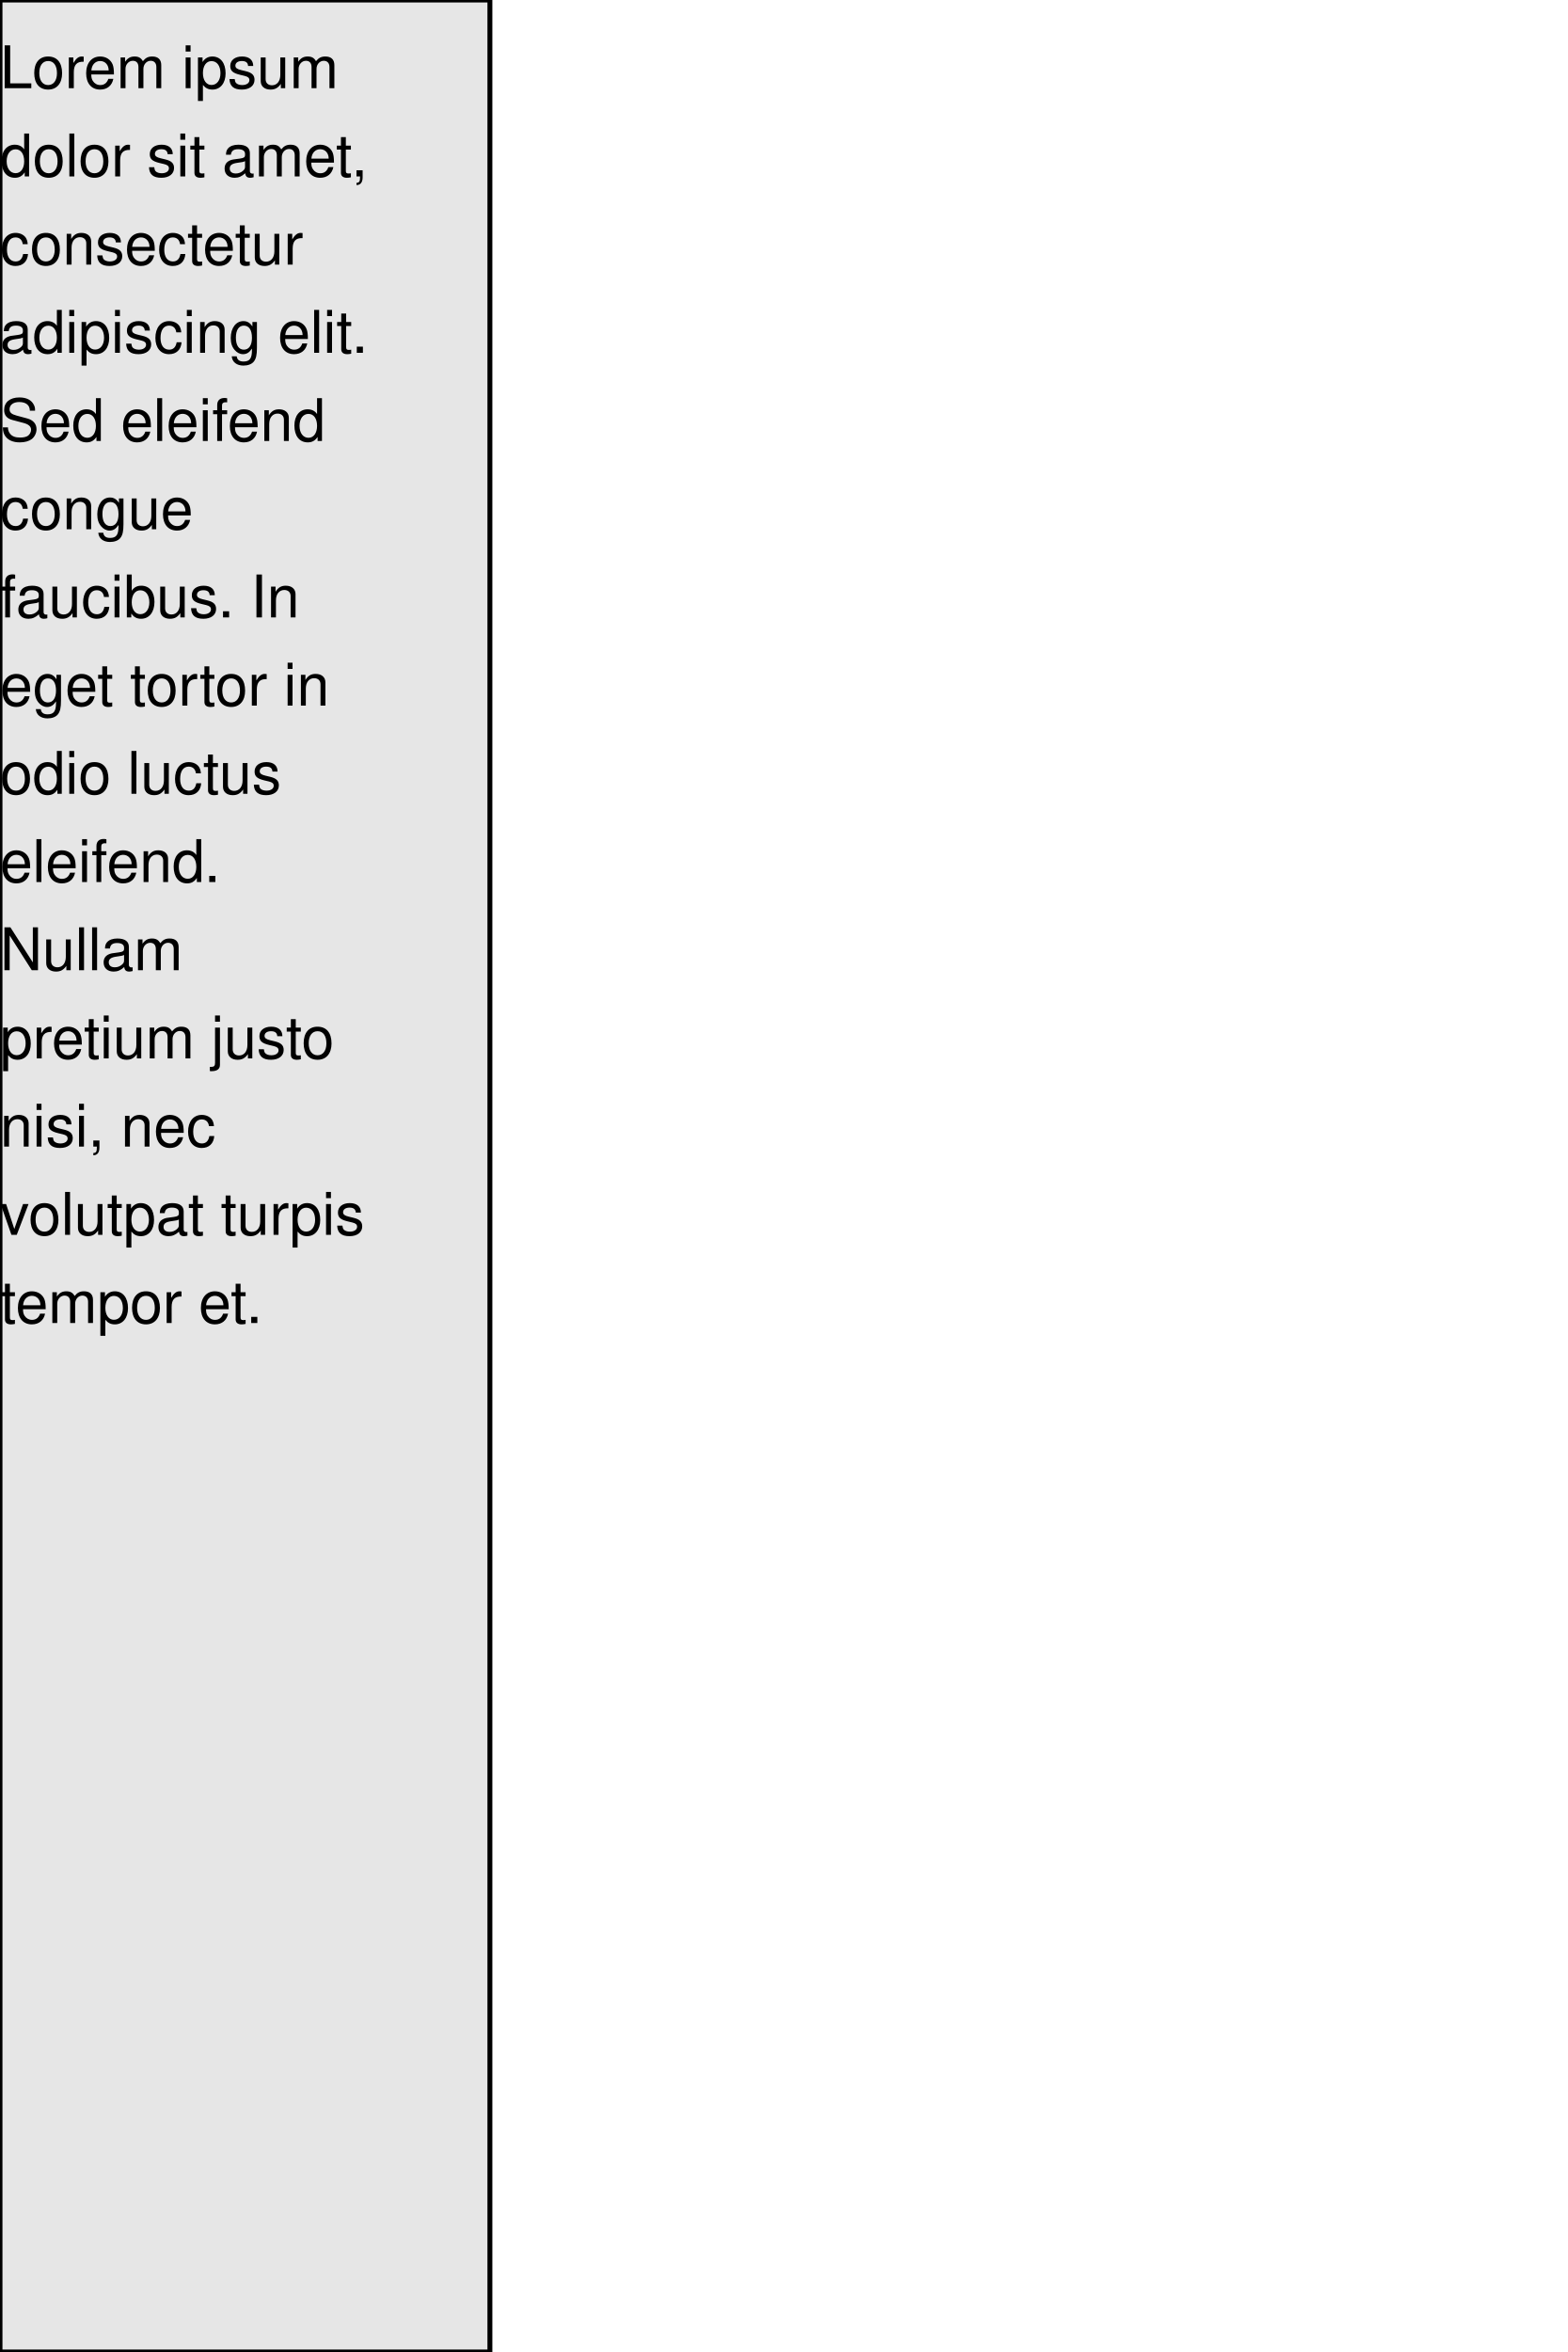
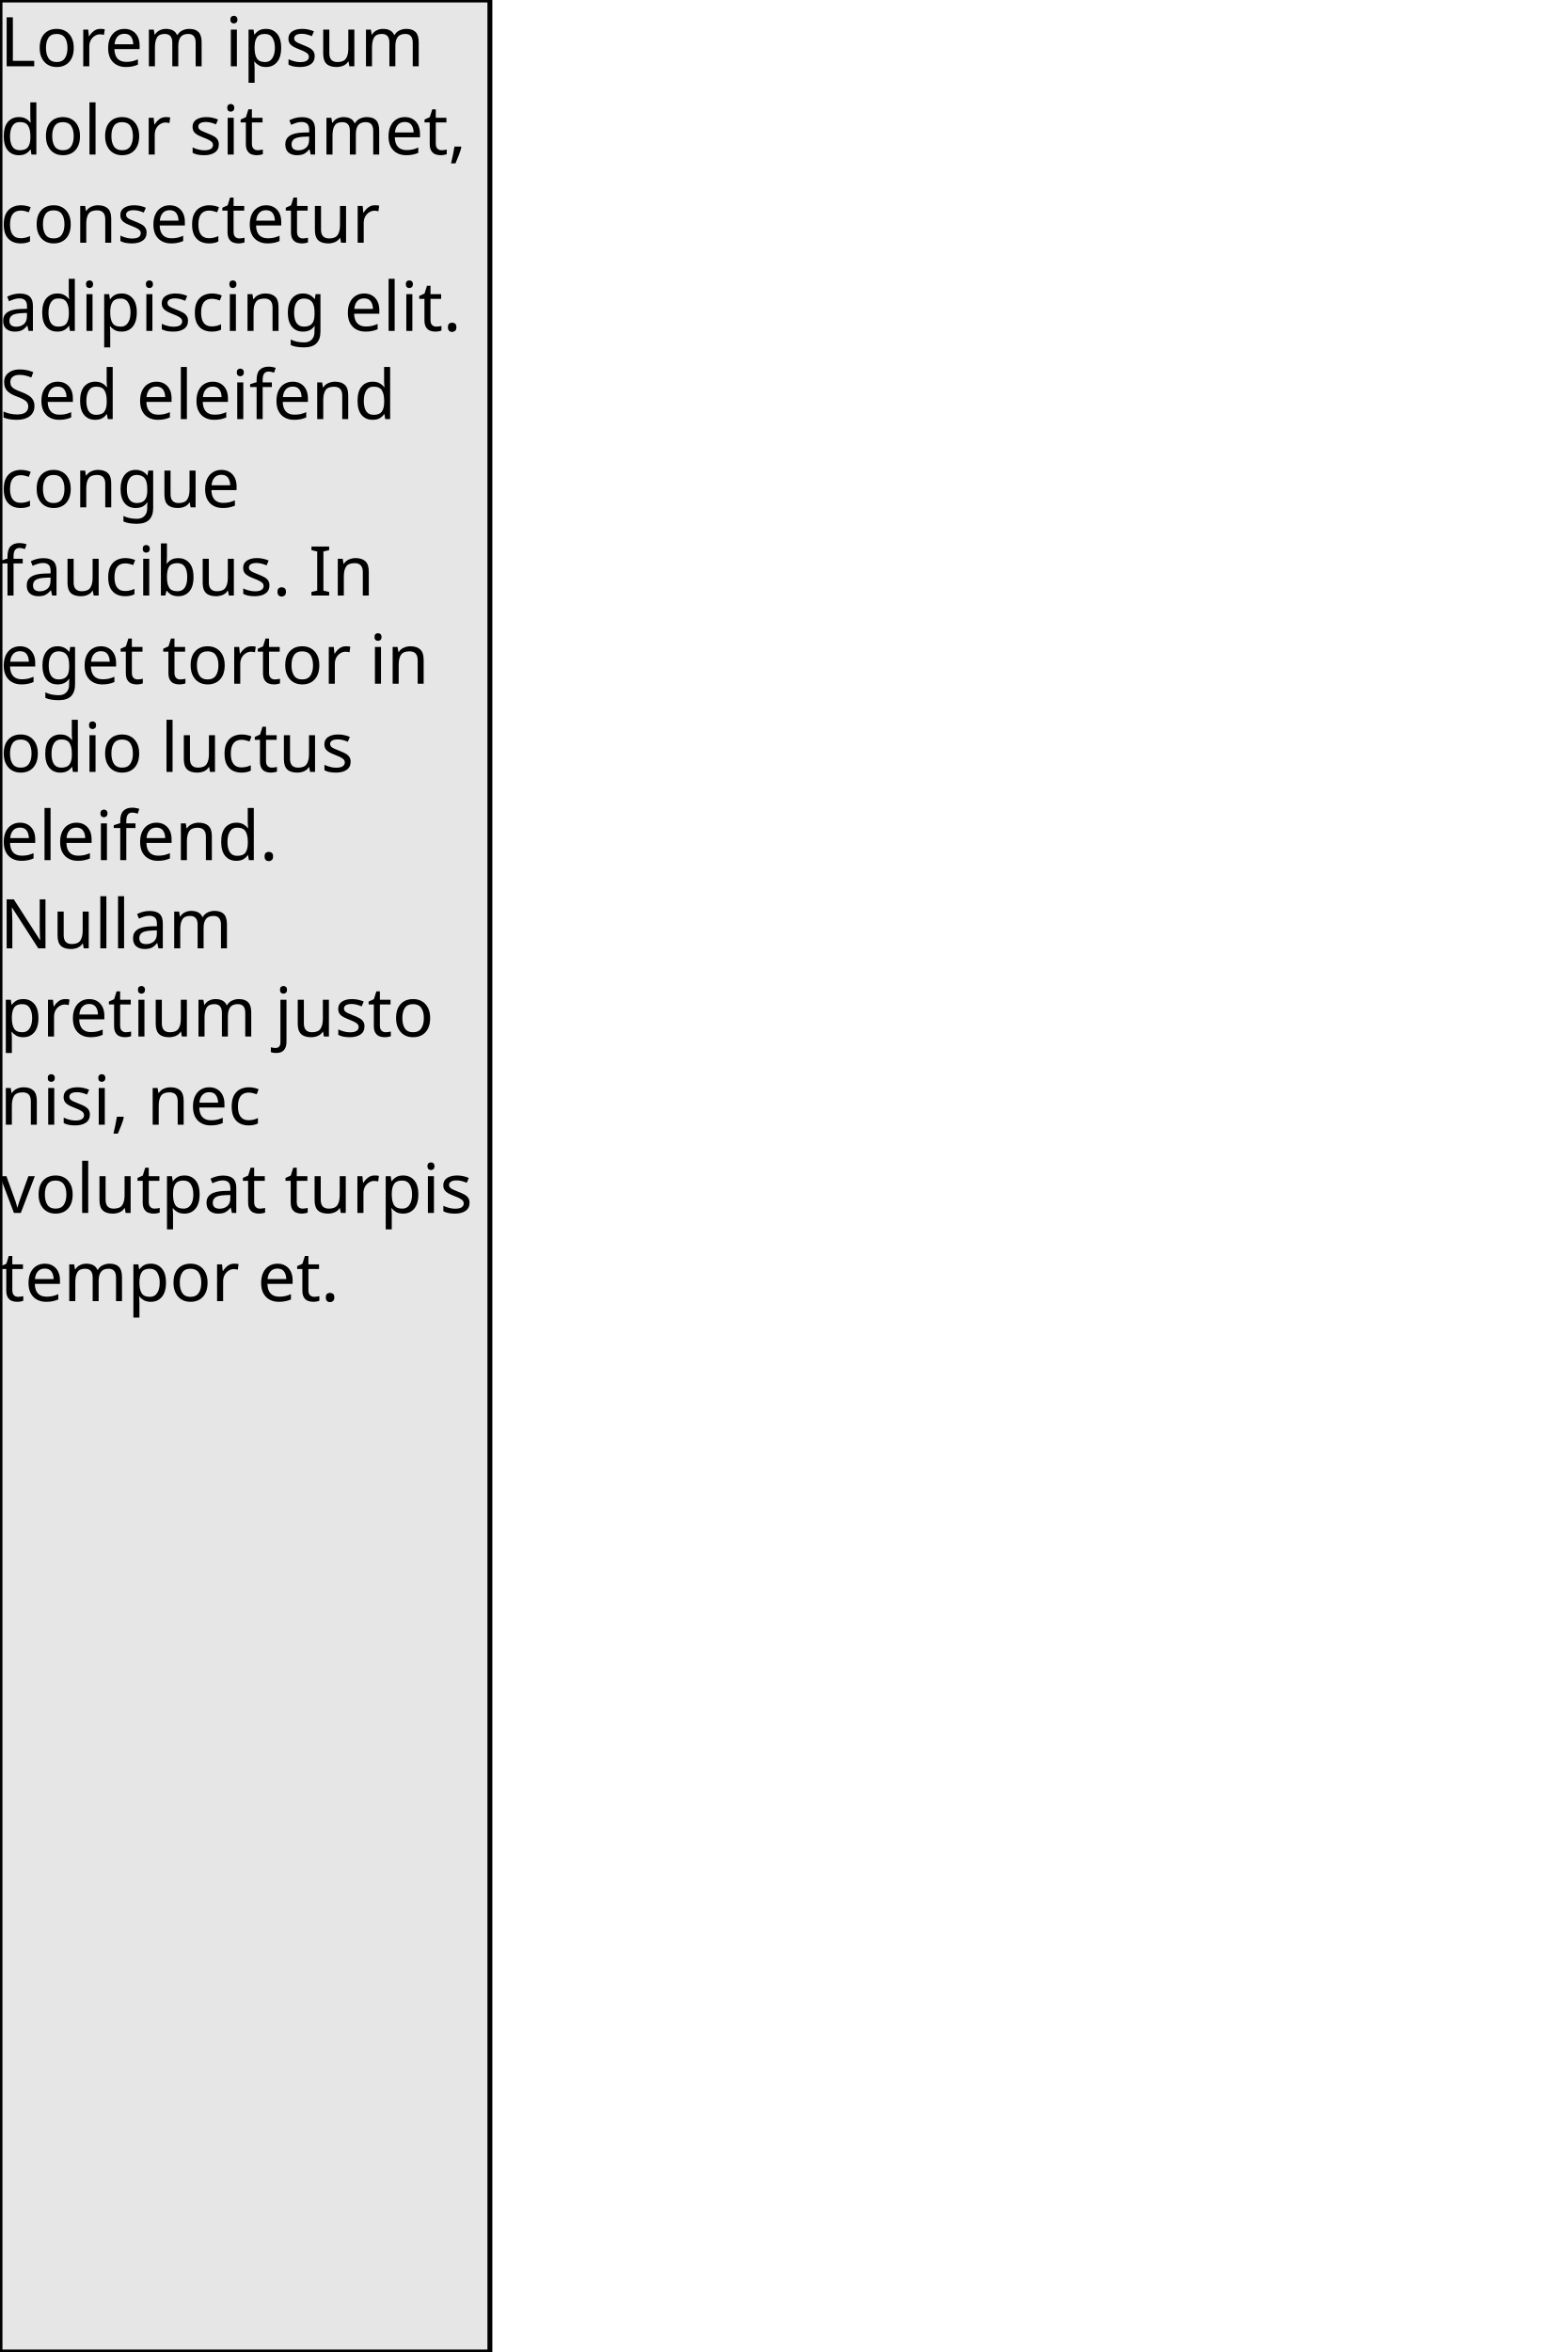
<svg xmlns="http://www.w3.org/2000/svg" width="320" height="480" version="1.1">
  <rect type="View" fill-opacity="0.1" stroke-width="1" stroke="black" x="0" y="0" width="100" height="480" />
  <g transform="translate(0, 0)">
    <text x="0" y="0">
-       <tspan x="0" y="18" font-family="Helvetica" font-weight="normal" font-style="normal">Lorem ipsum </tspan>
-       <tspan x="0" y="36" font-family="Helvetica" font-weight="normal" font-style="normal">dolor sit amet, </tspan>
-       <tspan x="0" y="54" font-family="Helvetica" font-weight="normal" font-style="normal">consectetur </tspan>
-       <tspan x="0" y="72" font-family="Helvetica" font-weight="normal" font-style="normal">adipiscing elit. </tspan>
-       <tspan x="0" y="90" font-family="Helvetica" font-weight="normal" font-style="normal">Sed eleifend </tspan>
-       <tspan x="0" y="108" font-family="Helvetica" font-weight="normal" font-style="normal">congue </tspan>
-       <tspan x="0" y="126" font-family="Helvetica" font-weight="normal" font-style="normal">faucibus. In </tspan>
-       <tspan x="0" y="144" font-family="Helvetica" font-weight="normal" font-style="normal">eget tortor in </tspan>
-       <tspan x="0" y="162" font-family="Helvetica" font-weight="normal" font-style="normal">odio luctus </tspan>
-       <tspan x="0" y="180" font-family="Helvetica" font-weight="normal" font-style="normal">eleifend. </tspan>
-       <tspan x="0" y="198" font-family="Helvetica" font-weight="normal" font-style="normal">Nullam </tspan>
-       <tspan x="0" y="216" font-family="Helvetica" font-weight="normal" font-style="normal">pretium justo </tspan>
-       <tspan x="0" y="234" font-family="Helvetica" font-weight="normal" font-style="normal">nisi, nec </tspan>
-       <tspan x="0" y="252" font-family="Helvetica" font-weight="normal" font-style="normal">volutpat turpis </tspan>
-       <tspan x="0" y="270" font-family="Helvetica" font-weight="normal" font-style="normal">tempor et.</tspan>
+       <tspan x="0" y="13.535" font-family="SF UI Text" font-weight="normal" font-style="normal" font-size="14">Lorem ipsum </tspan>
+       <tspan x="0" y="31.535" font-family="SF UI Text" font-weight="normal" font-style="normal" font-size="14">dolor sit amet, </tspan>
+       <tspan x="0" y="49.535" font-family="SF UI Text" font-weight="normal" font-style="normal" font-size="14">consectetur </tspan>
+       <tspan x="0" y="67.535" font-family="SF UI Text" font-weight="normal" font-style="normal" font-size="14">adipiscing elit. </tspan>
+       <tspan x="0" y="85.535" font-family="SF UI Text" font-weight="normal" font-style="normal" font-size="14">Sed eleifend </tspan>
+       <tspan x="0" y="103.535" font-family="SF UI Text" font-weight="normal" font-style="normal" font-size="14">congue </tspan>
+       <tspan x="0" y="121.535" font-family="SF UI Text" font-weight="normal" font-style="normal" font-size="14">faucibus. In </tspan>
+       <tspan x="0" y="139.535" font-family="SF UI Text" font-weight="normal" font-style="normal" font-size="14">eget tortor in </tspan>
+       <tspan x="0" y="157.535" font-family="SF UI Text" font-weight="normal" font-style="normal" font-size="14">odio luctus </tspan>
+       <tspan x="0" y="175.535" font-family="SF UI Text" font-weight="normal" font-style="normal" font-size="14">eleifend. </tspan>
+       <tspan x="0" y="193.535" font-family="SF UI Text" font-weight="normal" font-style="normal" font-size="14">Nullam </tspan>
+       <tspan x="0" y="211.535" font-family="SF UI Text" font-weight="normal" font-style="normal" font-size="14">pretium justo </tspan>
+       <tspan x="0" y="229.535" font-family="SF UI Text" font-weight="normal" font-style="normal" font-size="14">nisi, nec </tspan>
+       <tspan x="0" y="247.535" font-family="SF UI Text" font-weight="normal" font-style="normal" font-size="14">volutpat turpis </tspan>
+       <tspan x="0" y="265.535" font-family="SF UI Text" font-weight="normal" font-style="normal" font-size="14">tempor et.</tspan>
    </text>
  </g>
</svg>
